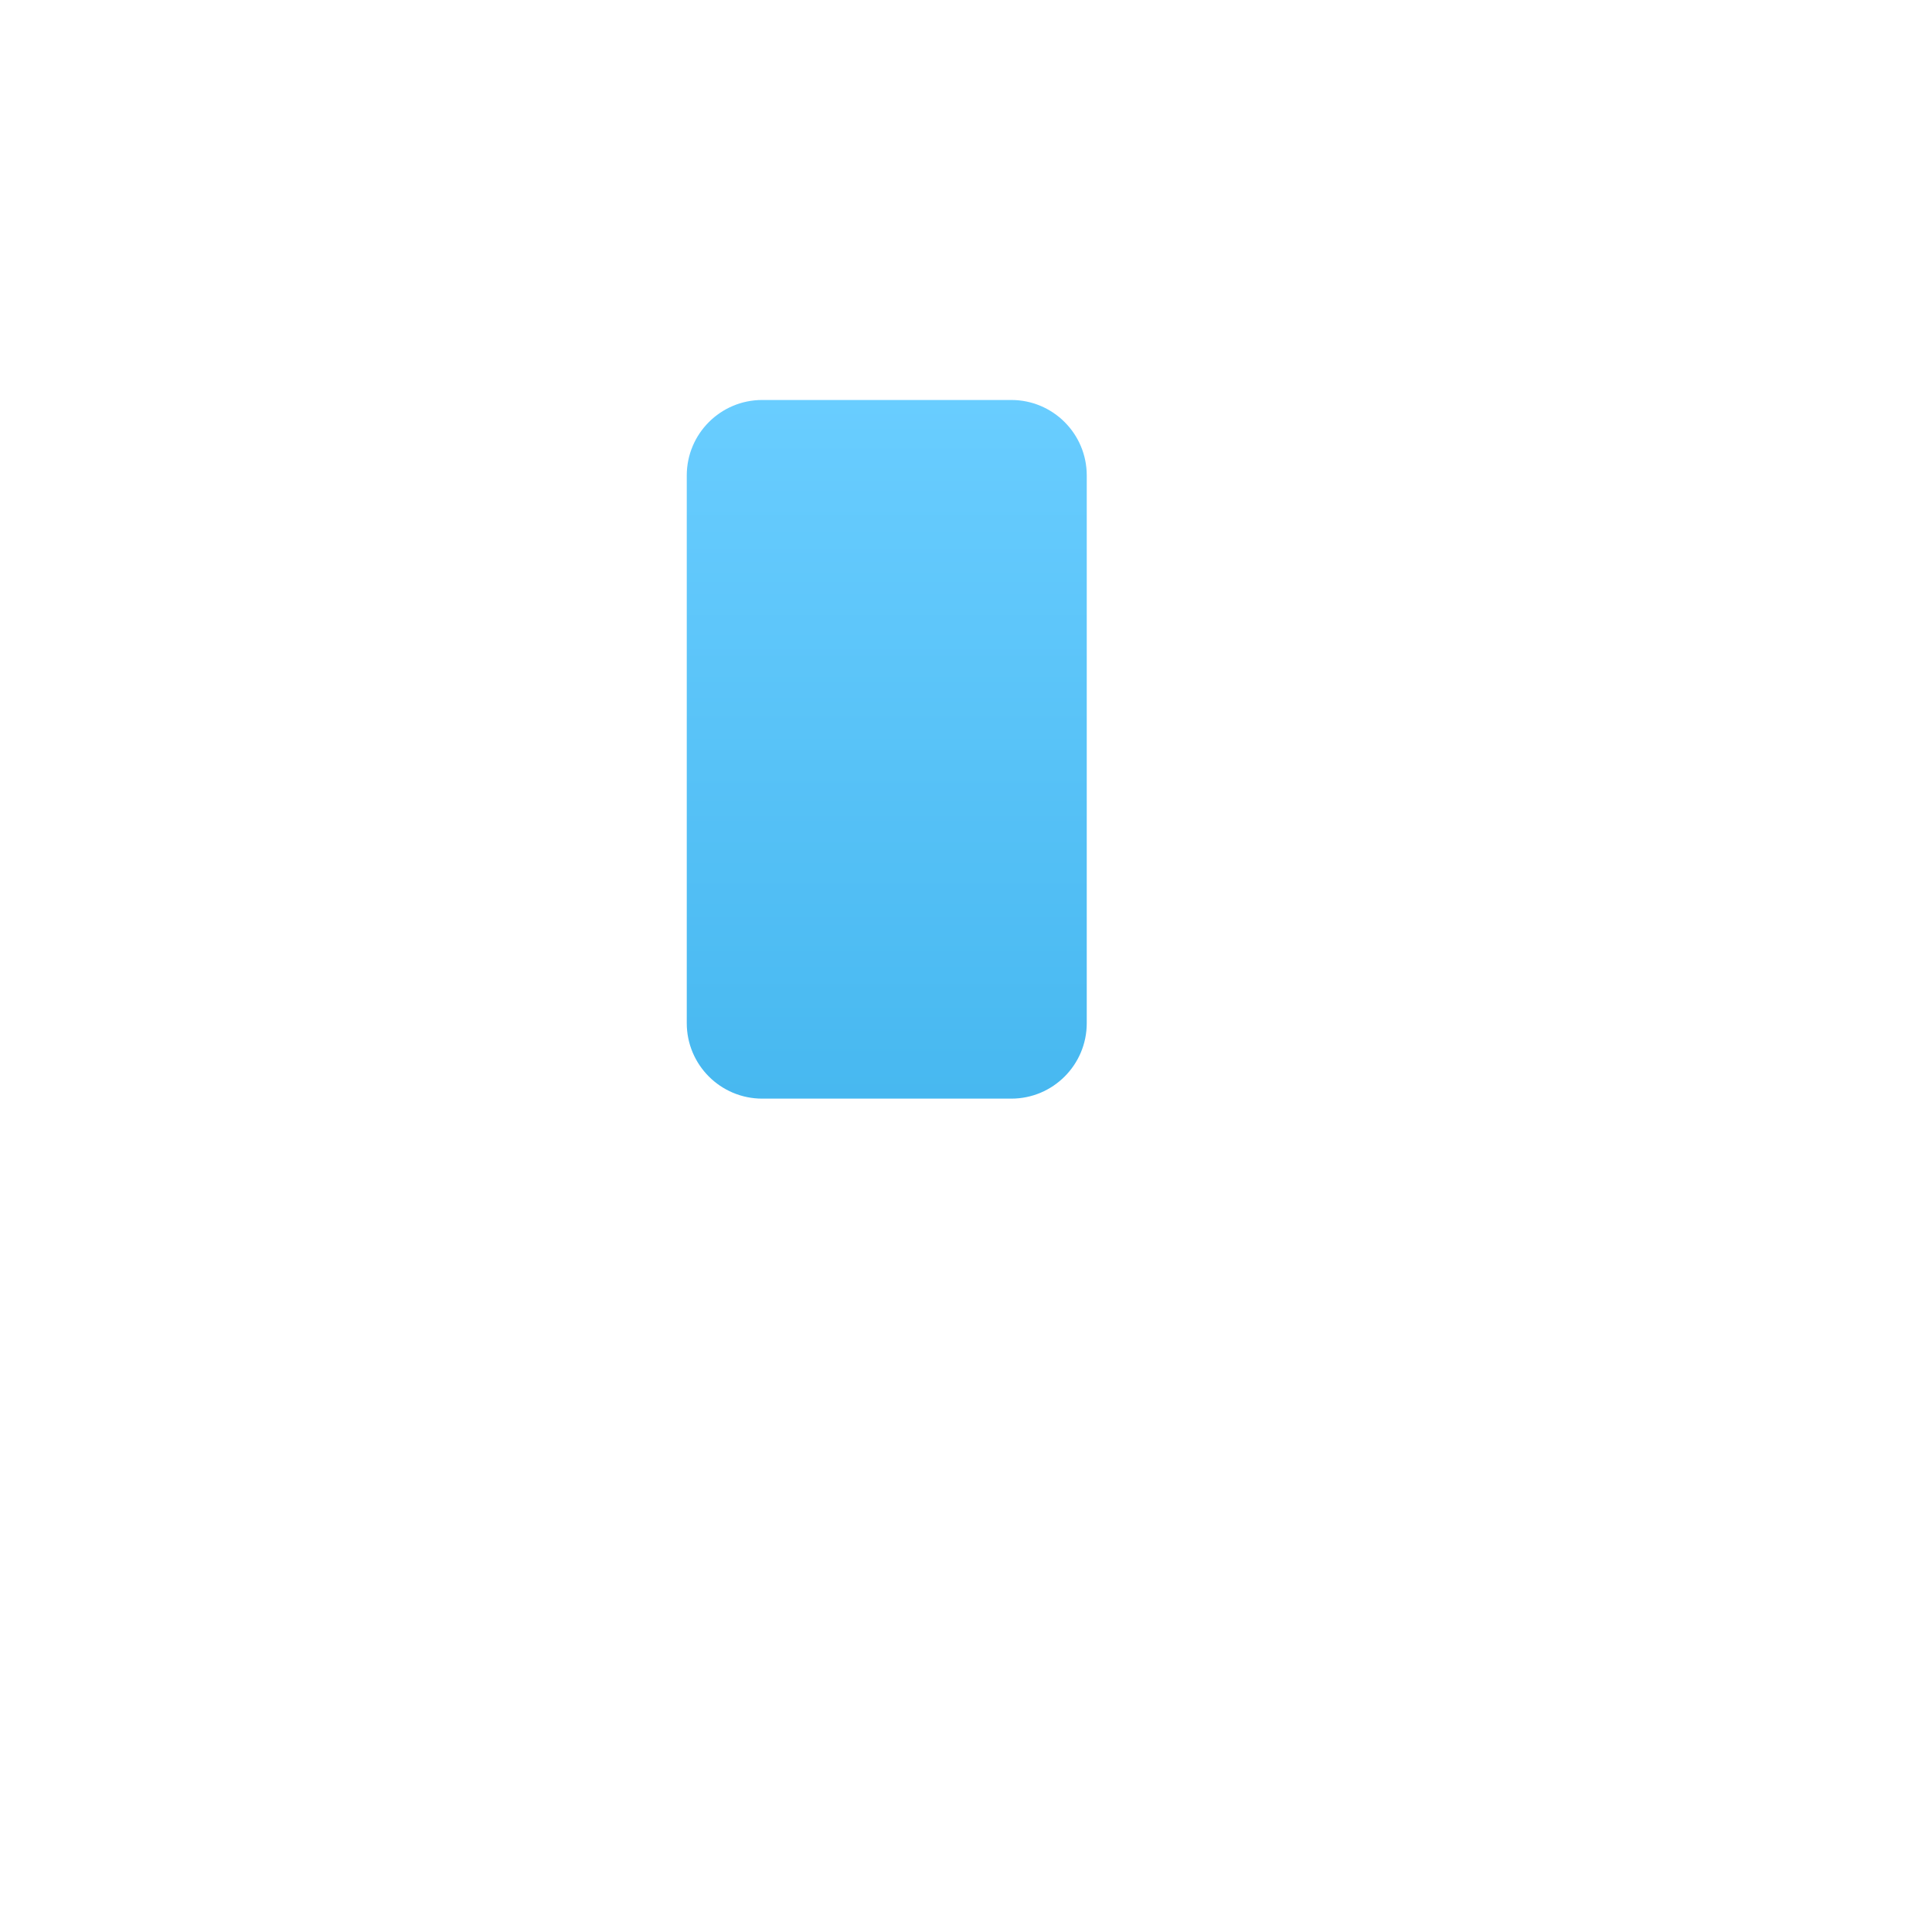
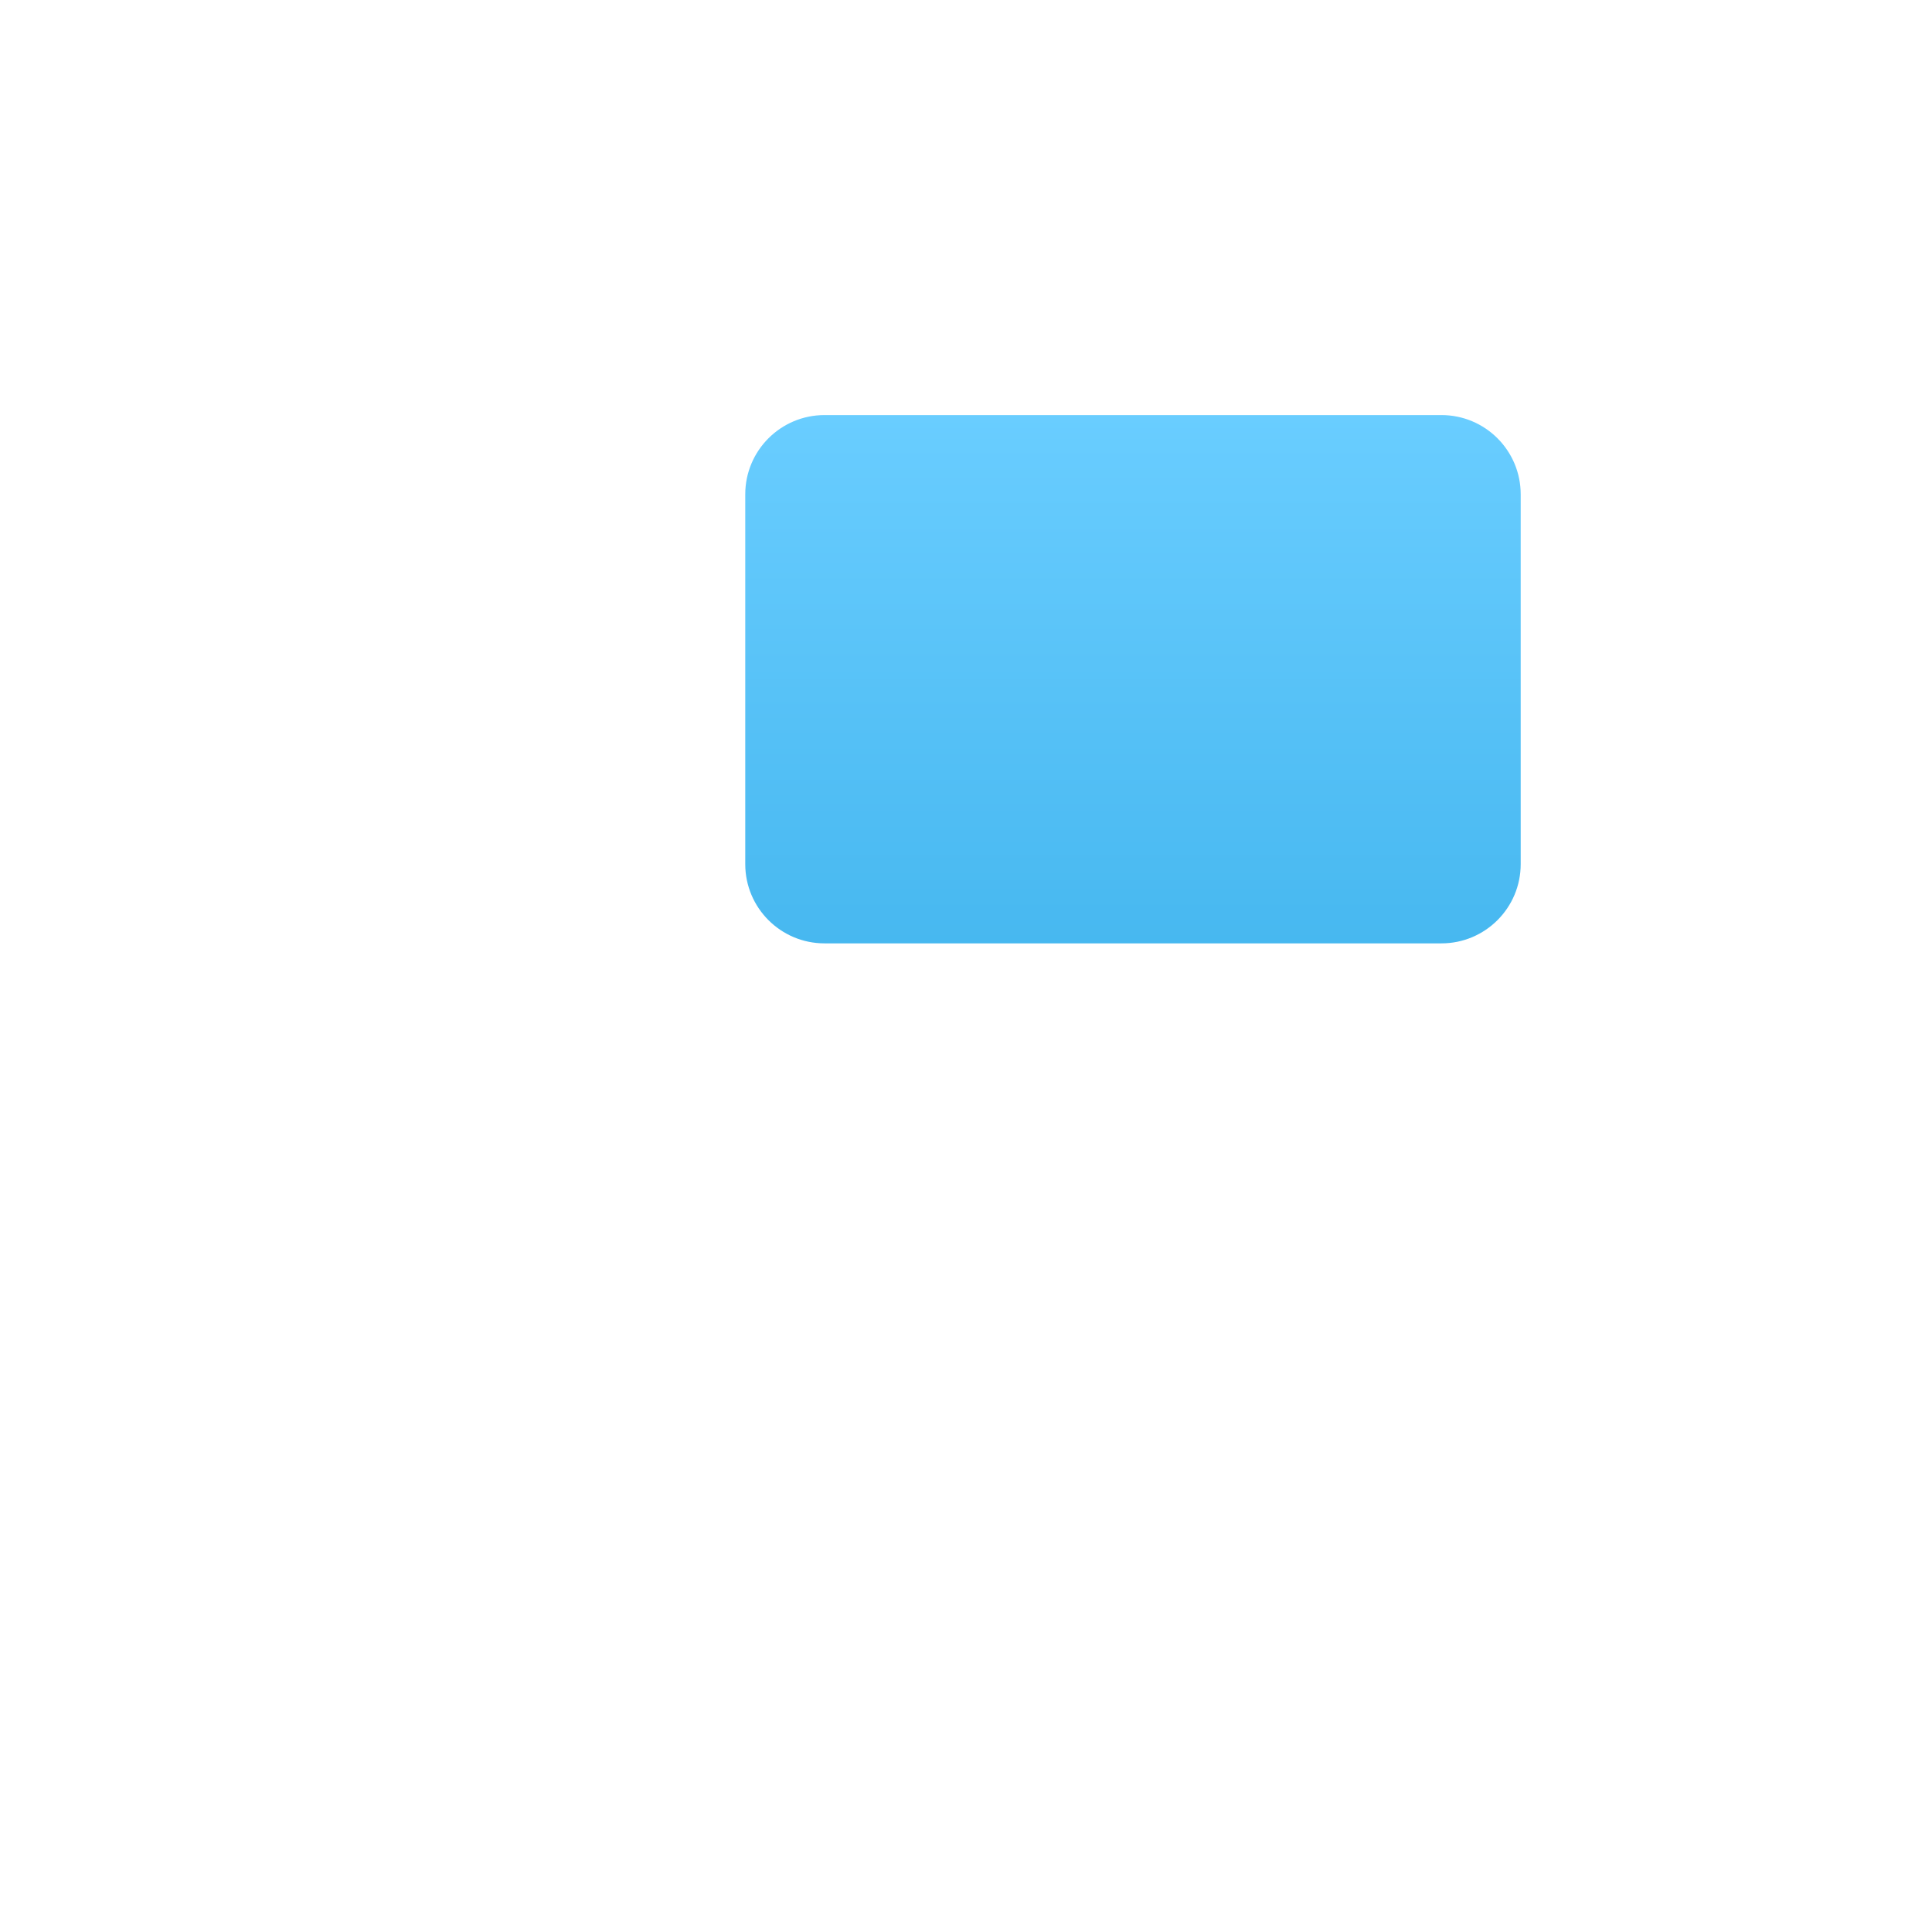
<svg xmlns="http://www.w3.org/2000/svg" viewBox="0 0 1024 1024" width="1024" height="1024">
  <defs>
    <linearGradient id="g" x1="0" y1="0" x2="0" y2="1">
      <stop stop-color="#69cdff" />
      <stop offset="1" stop-color="#47b8f0" />
    </linearGradient>
  </defs>
-   <rect x="364.0" y="212.0" width="212.0" height="370.3" rx="40" fill="url(#g)" />
+   <rect x="395.0" y="220.0" width="411.0" height="280.0" rx="42" fill="url(#g)" />
</svg>
